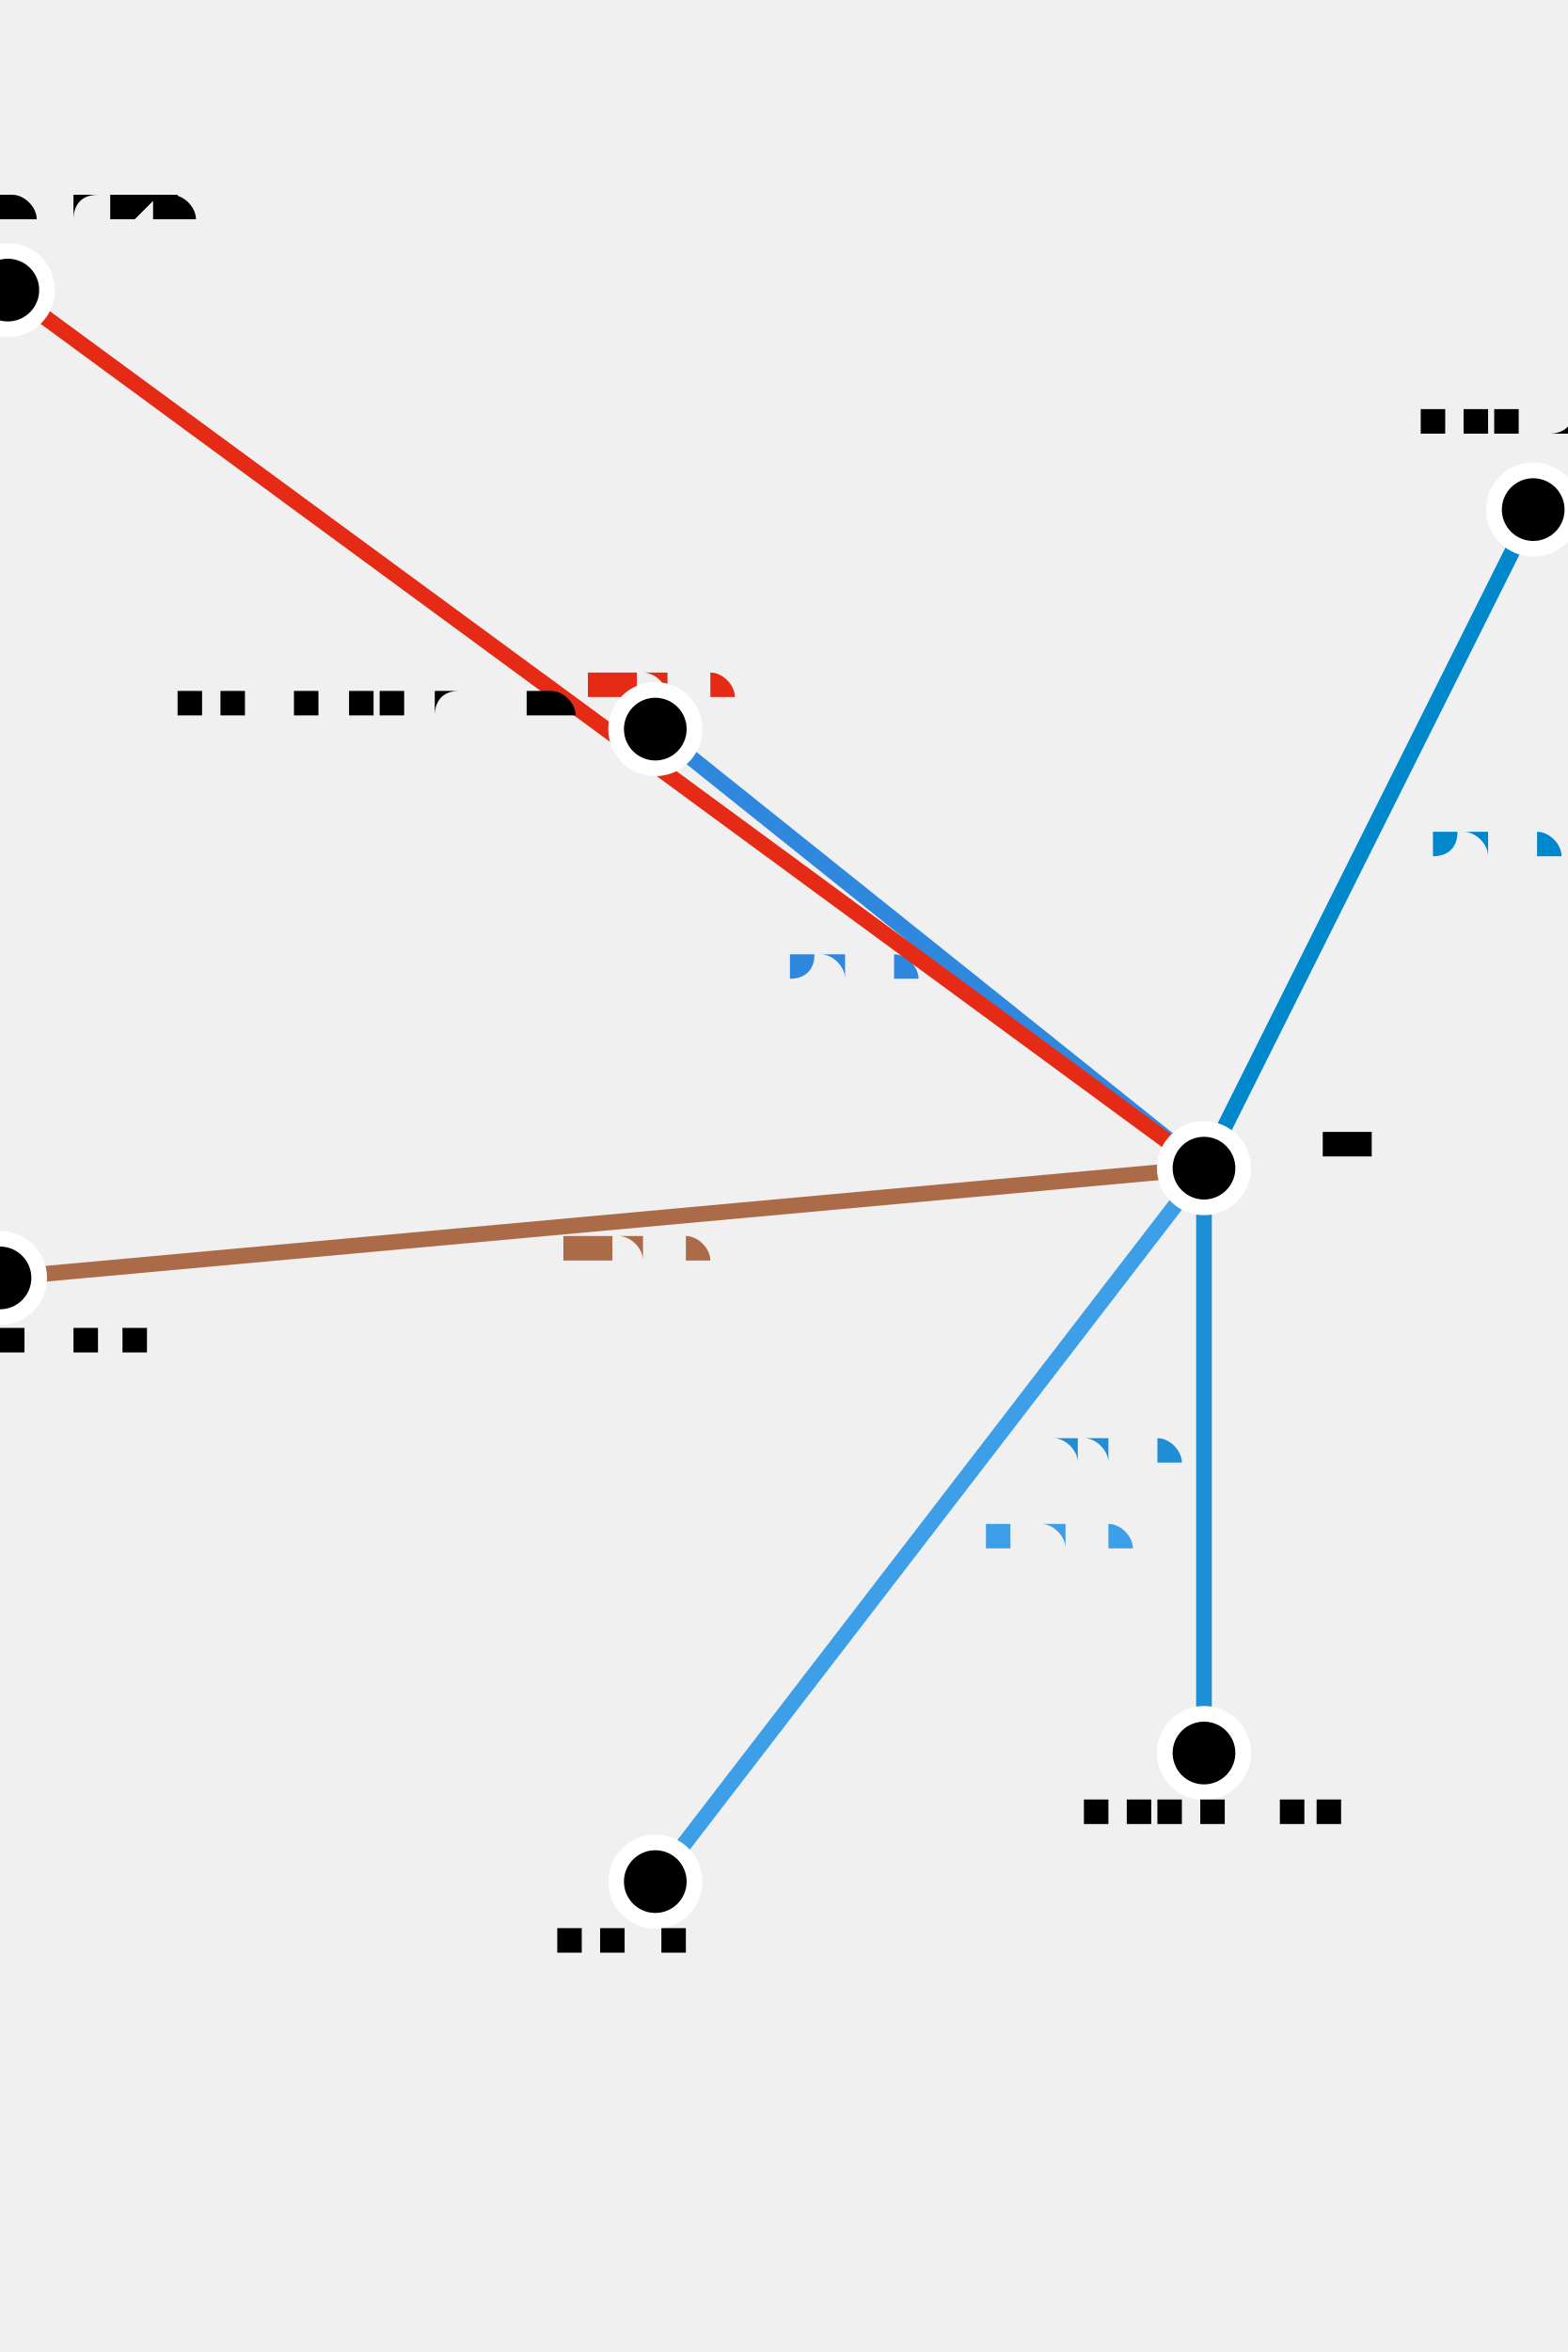
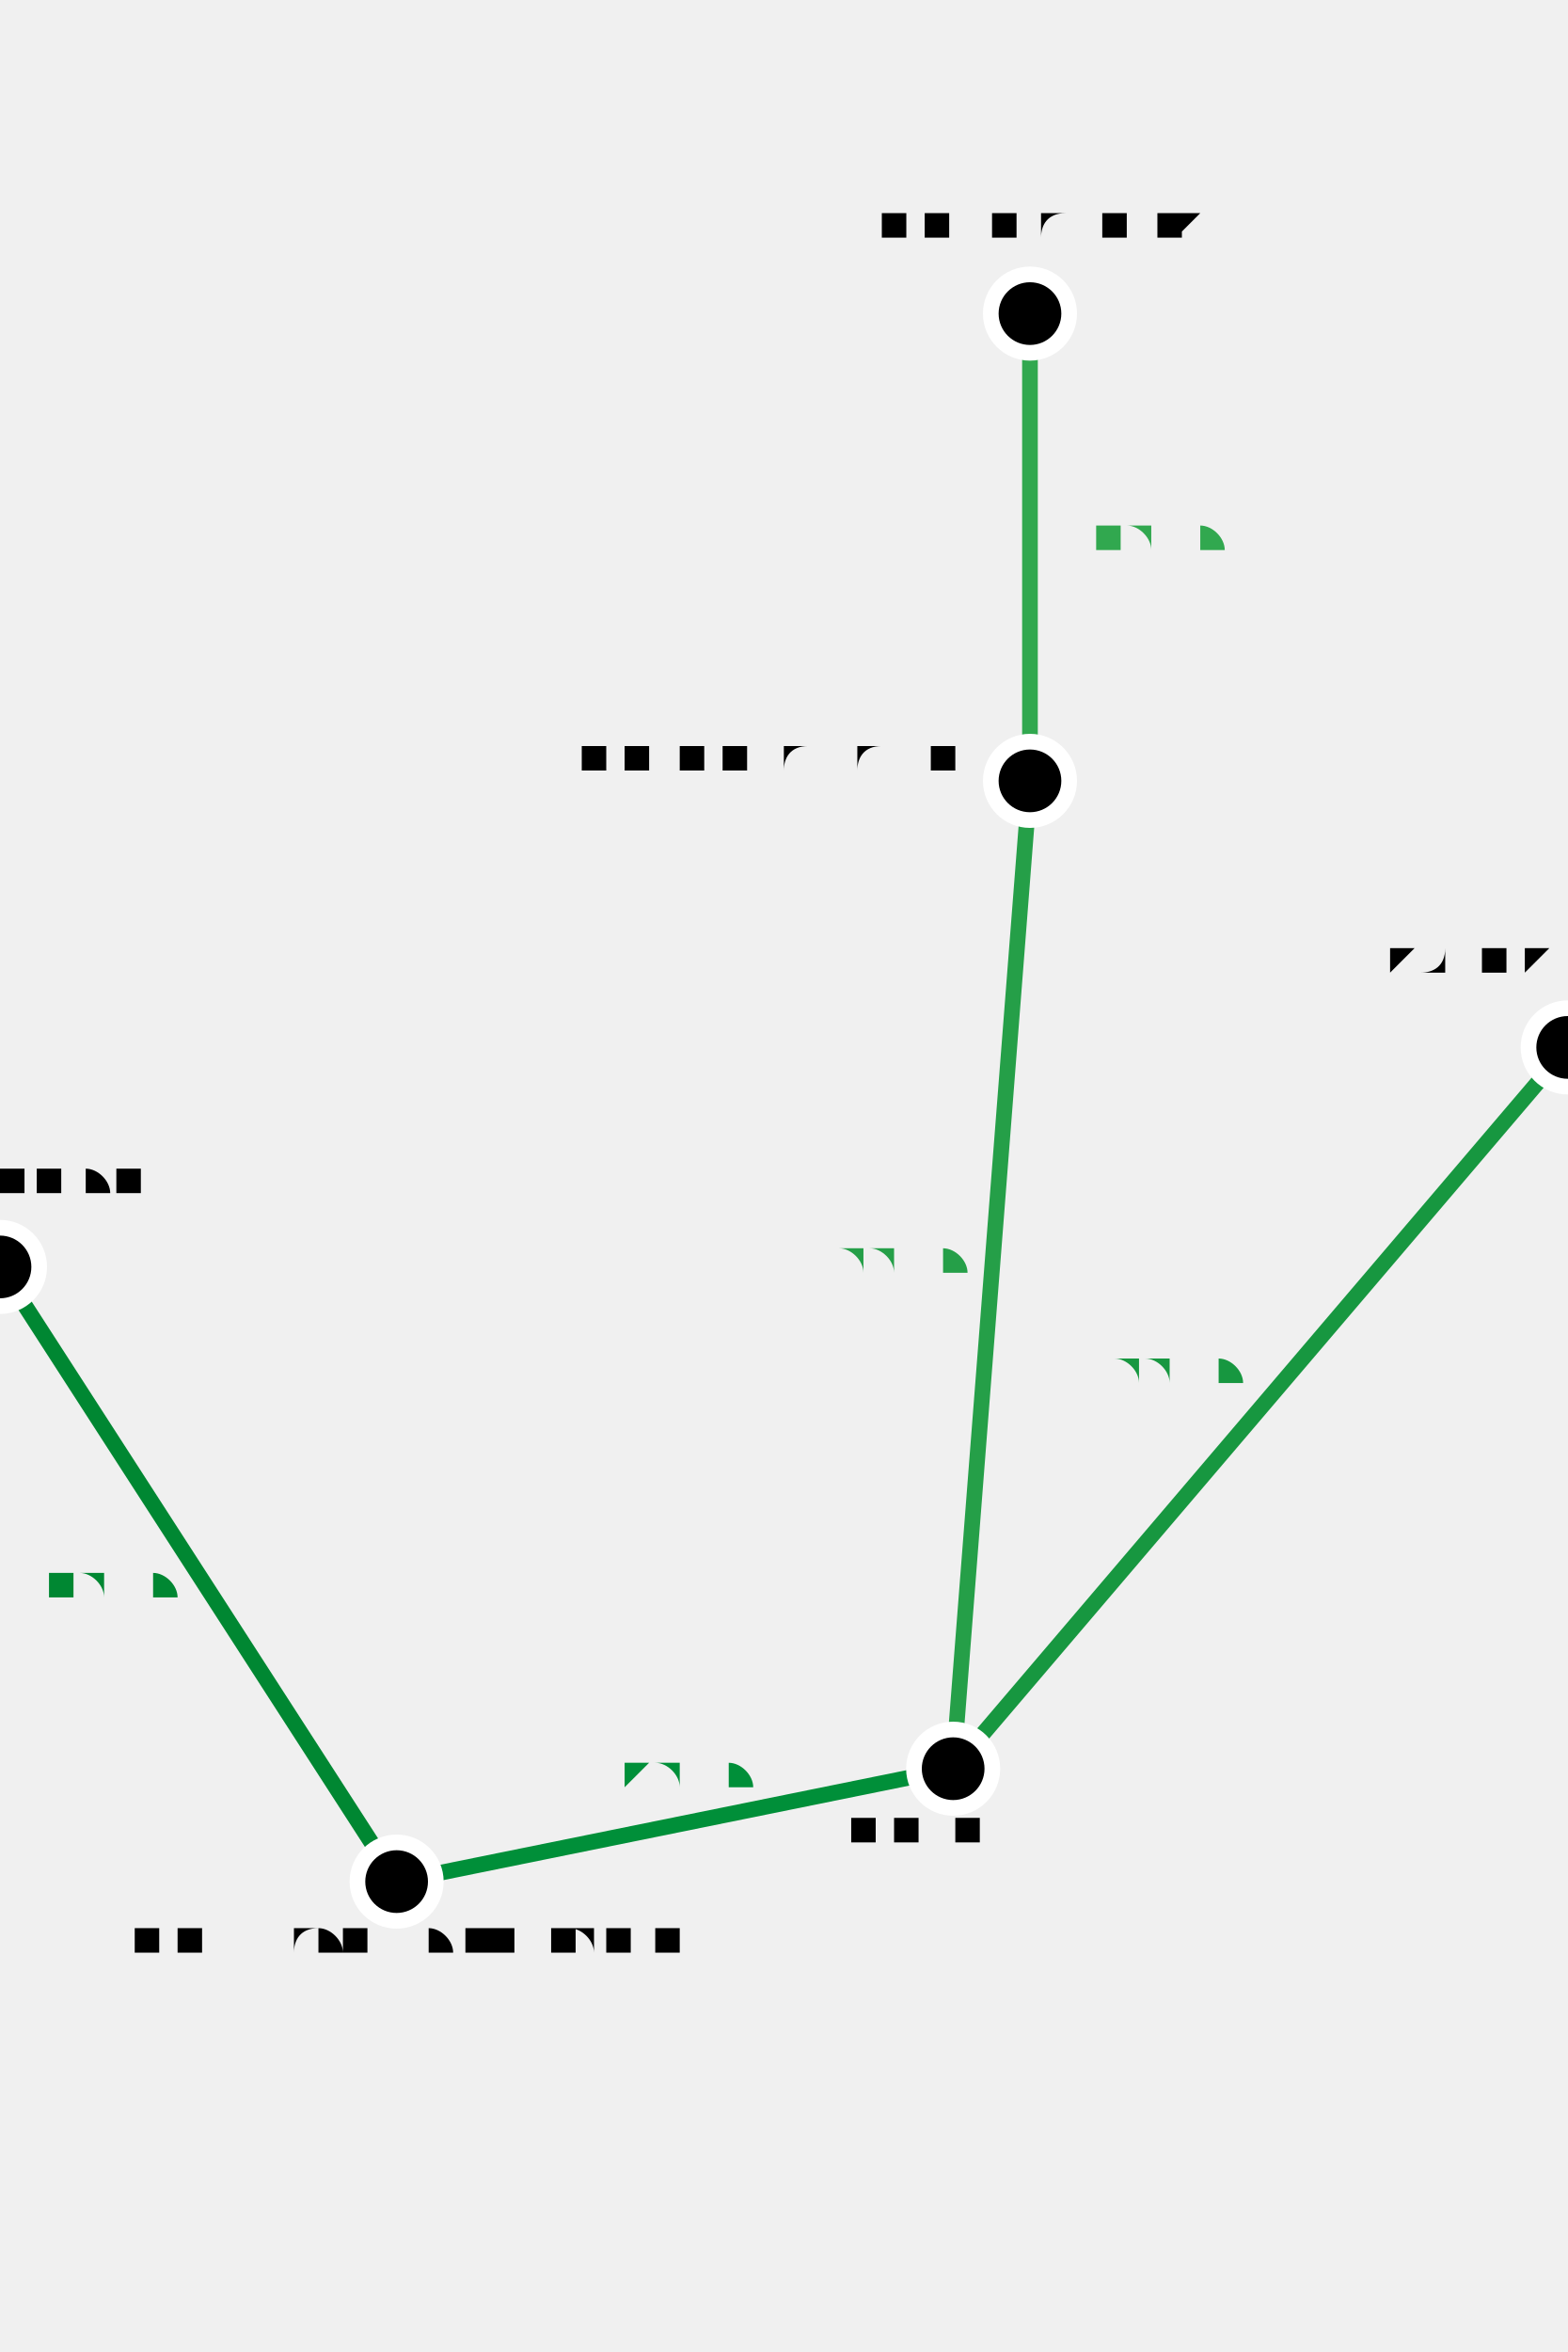
<svg xmlns="http://www.w3.org/2000/svg" baseProfile="full" height="100%" version="1.1" viewBox="0 0.2 1 1.5" width="100%">
  <defs />
-   <line class="static" fill="#3d9fe7" id="edge_0_3" stroke="#3d9fe7" stroke-width="0.01" x1="0.418" x2="0.768" y1="1.4" y2="0.945" />
-   <text fill="#3d9fe7" font-family="Arial" font-size="0.025" font-weight="bold" id="edge_label_0_3" stroke="none" x="0.63" y="1.188">10 mins</text>
-   <line class="static" fill="#ab6b49" id="edge_1_3" stroke="#ab6b49" stroke-width="0.01" x1="0.0" x2="0.768" y1="1.015" y2="0.945" />
-   <text fill="#ab6b49" font-family="Arial" font-size="0.025" font-weight="bold" id="edge_label_1_3" stroke="none" x="0.358" y="1.005">13 mins</text>
-   <line class="static" fill="#2f87de" id="edge_2_3" stroke="#2f87de" stroke-width="0.01" x1="0.418" x2="0.768" y1="0.665" y2="0.945" />
-   <text fill="#2f87de" font-family="Arial" font-size="0.025" font-weight="bold" id="edge_label_2_3" stroke="none" x="0.505" y="0.825">9 mins</text>
-   <line class="static" fill="#1f8fd5" id="edge_3_5" stroke="#1f8fd5" stroke-width="0.01" x1="0.768" x2="0.768" y1="0.945" y2="1.318" />
-   <text fill="#1f8fd5" font-family="Arial" font-size="0.025" font-weight="bold" id="edge_label_3_5" stroke="none" x="0.67" y="1.131">6 mins</text>
-   <line class="static" fill="#0087cc" id="edge_3_6" stroke="#0087cc" stroke-width="0.01" x1="0.768" x2="0.978" y1="0.945" y2="0.525" />
-   <text fill="#0087cc" font-family="Arial" font-size="0.025" font-weight="bold" id="edge_label_3_6" stroke="none" x="0.913" y="0.746">9 mins</text>
-   <line class="static" fill="#e52b15" id="edge_3_4" stroke="#e52b15" stroke-width="0.01" x1="0.768" x2="0.005" y1="0.945" y2="0.385" />
-   <text fill="#e52b15" font-family="Arial" font-size="0.025" font-weight="bold" id="edge_label_3_4" stroke="none" x="0.374" y="0.645">23 mins</text>
-   <circle class="draggable" cx="0.418" cy="1.4" fill="black" id="node_0" r="0.025" stroke="white" stroke-width="0.01" />
-   <text fill="black" font-family="Arial" font-size="0.025" font-weight="bold" id="node_label_0" stroke="none" x="0.335" y="1.447">Calle Madrid</text>
-   <circle class="draggable" cx="0.0" cy="1.015" fill="black" id="node_1" r="0.025" stroke="white" stroke-width="0.01" />
-   <text fill="black" font-family="Arial" font-size="0.025" font-weight="bold" id="node_label_1" stroke="none" x="-0.099" y="1.062">Plaza Sta. María</text>
-   <circle class="draggable" cx="0.418" cy="0.665" fill="black" id="node_2" r="0.025" stroke="white" stroke-width="0.01" />
-   <text fill="black" font-family="Arial" font-size="0.025" font-weight="bold" id="node_label_2" stroke="none" x="0.095" y="0.657">Calle Gral. Santocildes</text>
-   <circle class="draggable" cx="0.768" cy="0.945" fill="black" id="node_3" r="0.025" stroke="white" stroke-width="0.01" />
-   <text fill="black" font-family="Arial" font-size="0.025" font-weight="bold" id="node_label_3" stroke="none" x="0.815" y="0.937">N-120</text>
-   <circle class="draggable" cx="0.005" cy="0.385" fill="black" id="node_4" r="0.025" stroke="white" stroke-width="0.01" />
-   <text fill="black" font-family="Arial" font-size="0.025" font-weight="bold" id="node_label_4" stroke="none" x="-0.117" y="0.338">Calle de las Corazas</text>
-   <circle class="draggable" cx="0.768" cy="1.318" fill="black" id="node_5" r="0.025" stroke="white" stroke-width="0.01" />
-   <text fill="black" font-family="Arial" font-size="0.025" font-weight="bold" id="node_label_5" stroke="none" x="0.67" y="1.365">Calle Sta. Clara</text>
-   <circle class="draggable" cx="0.978" cy="0.525" fill="black" id="node_6" r="0.025" stroke="white" stroke-width="0.01" />
-   <text fill="black" font-family="Arial" font-size="0.025" font-weight="bold" id="node_label_6" stroke="none" x="0.887" y="0.478">Calle Briviesca</text>
+   <line class="static" fill="#31a84f" id="edge_0_6" stroke="#31a84f" stroke-width="0.01" x1="0.657" x2="0.657" y1="0.698" y2="0.4" />
+   <text fill="#31a84f" font-family="Arial" font-size="0.025" font-weight="bold" id="edge_label_0_6" stroke="none" x="0.699" y="0.549">2 mins</text>
+   <line class="static" fill="#259f48" id="edge_0_3" stroke="#259f48" stroke-width="0.01" x1="0.657" x2="0.608" y1="0.698" y2="1.328" />
+   <text fill="#259f48" font-family="Arial" font-size="0.025" font-weight="bold" id="edge_label_0_3" stroke="none" x="0.535" y="1.011">5 mins</text>
+   <line class="static" fill="#179740" id="edge_1_3" stroke="#179740" stroke-width="0.01" x1="1.0" x2="0.608" y1="0.868" y2="1.328" />
+   <text fill="#179740" font-family="Arial" font-size="0.025" font-weight="bold" id="edge_label_1_3" stroke="none" x="0.712" y="1.082">5 mins</text>
+   <line class="static" fill="#008f39" id="edge_3_5" stroke="#008f39" stroke-width="0.01" x1="0.608" x2="0.253" y1="1.328" y2="1.4" />
+   <text fill="#008f39" font-family="Arial" font-size="0.025" font-weight="bold" id="edge_label_3_5" stroke="none" x="0.397" y="1.339">4 mins</text>
+   <line class="static" fill="#008732" id="edge_4_5" stroke="#008732" stroke-width="0.01" x1="0.0" x2="0.253" y1="1.008" y2="1.4" />
+   <text fill="#008732" font-family="Arial" font-size="0.025" font-weight="bold" id="edge_label_4_5" stroke="none" x="0.032" y="1.218">3 mins</text>
+   <circle class="draggable" cx="0.657" cy="0.698" fill="black" id="node_0" r="0.025" stroke="white" stroke-width="0.01" />
+   <text fill="black" font-family="Arial" font-size="0.025" font-weight="bold" id="node_label_0" stroke="none" x="0.35" y="0.69">Calle de la Concordia</text>
+   <circle class="draggable" cx="1.0" cy="0.868" fill="black" id="node_1" r="0.025" stroke="white" stroke-width="0.01" />
+   <text fill="black" font-family="Arial" font-size="0.025" font-weight="bold" id="node_label_1" stroke="none" x="0.885" y="0.821">Av. del Arlanzón</text>
+   <circle class="draggable" cx="0.608" cy="1.328" fill="black" id="node_3" r="0.025" stroke="white" stroke-width="0.01" />
+   <text fill="black" font-family="Arial" font-size="0.025" font-weight="bold" id="node_label_3" stroke="none" x="0.525" y="1.375">Calle Madrid</text>
+   <circle class="draggable" cx="0.0" cy="1.008" fill="black" id="node_4" r="0.025" stroke="white" stroke-width="0.01" />
+   <text fill="black" font-family="Arial" font-size="0.025" font-weight="bold" id="node_label_4" stroke="none" x="-0.099" y="0.961">Paseo de la Isla</text>
+   <circle class="draggable" cx="0.253" cy="1.4" fill="black" id="node_5" r="0.025" stroke="white" stroke-width="0.01" />
+   <text fill="black" font-family="Arial" font-size="0.025" font-weight="bold" id="node_label_5" stroke="none" x="0.068" y="1.447">Calle Dr. José Luis Santamaría</text>
+   <circle class="draggable" cx="0.657" cy="0.4" fill="black" id="node_6" r="0.025" stroke="white" stroke-width="0.01" />
+   <text fill="black" font-family="Arial" font-size="0.025" font-weight="bold" id="node_label_6" stroke="none" x="0.542" y="0.353">Calle Diego Laínez</text>
</svg>
